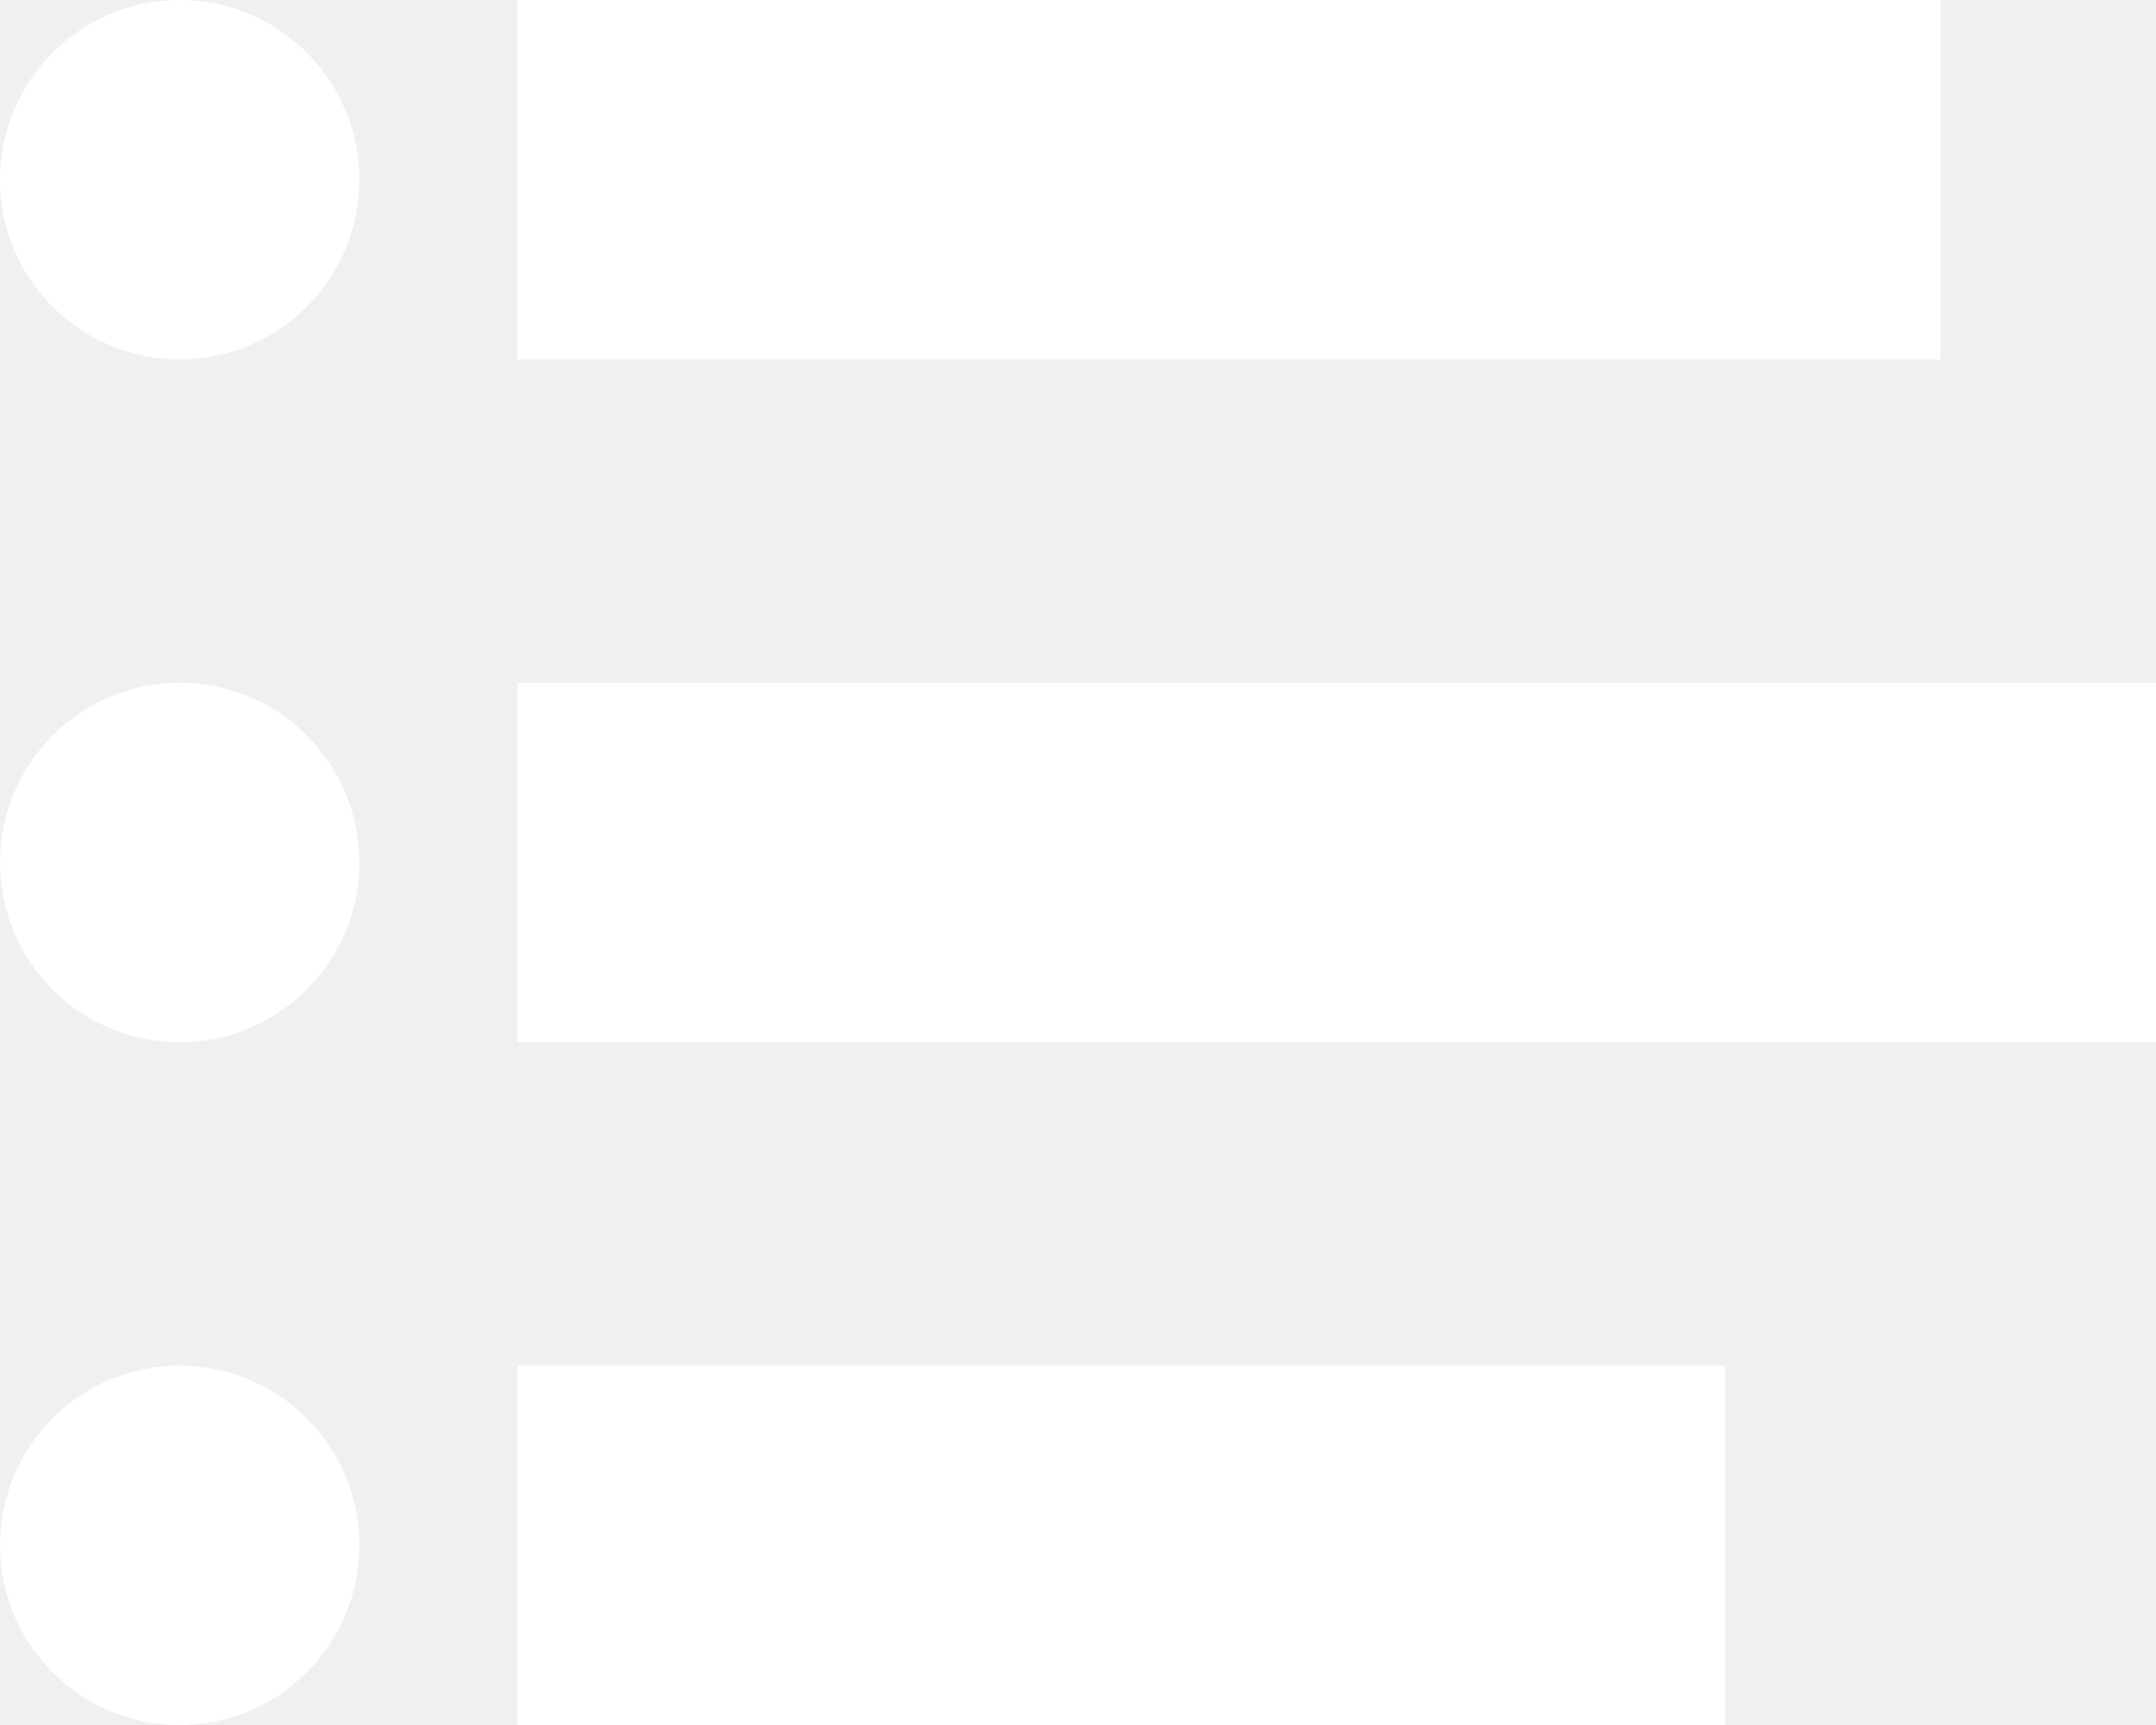
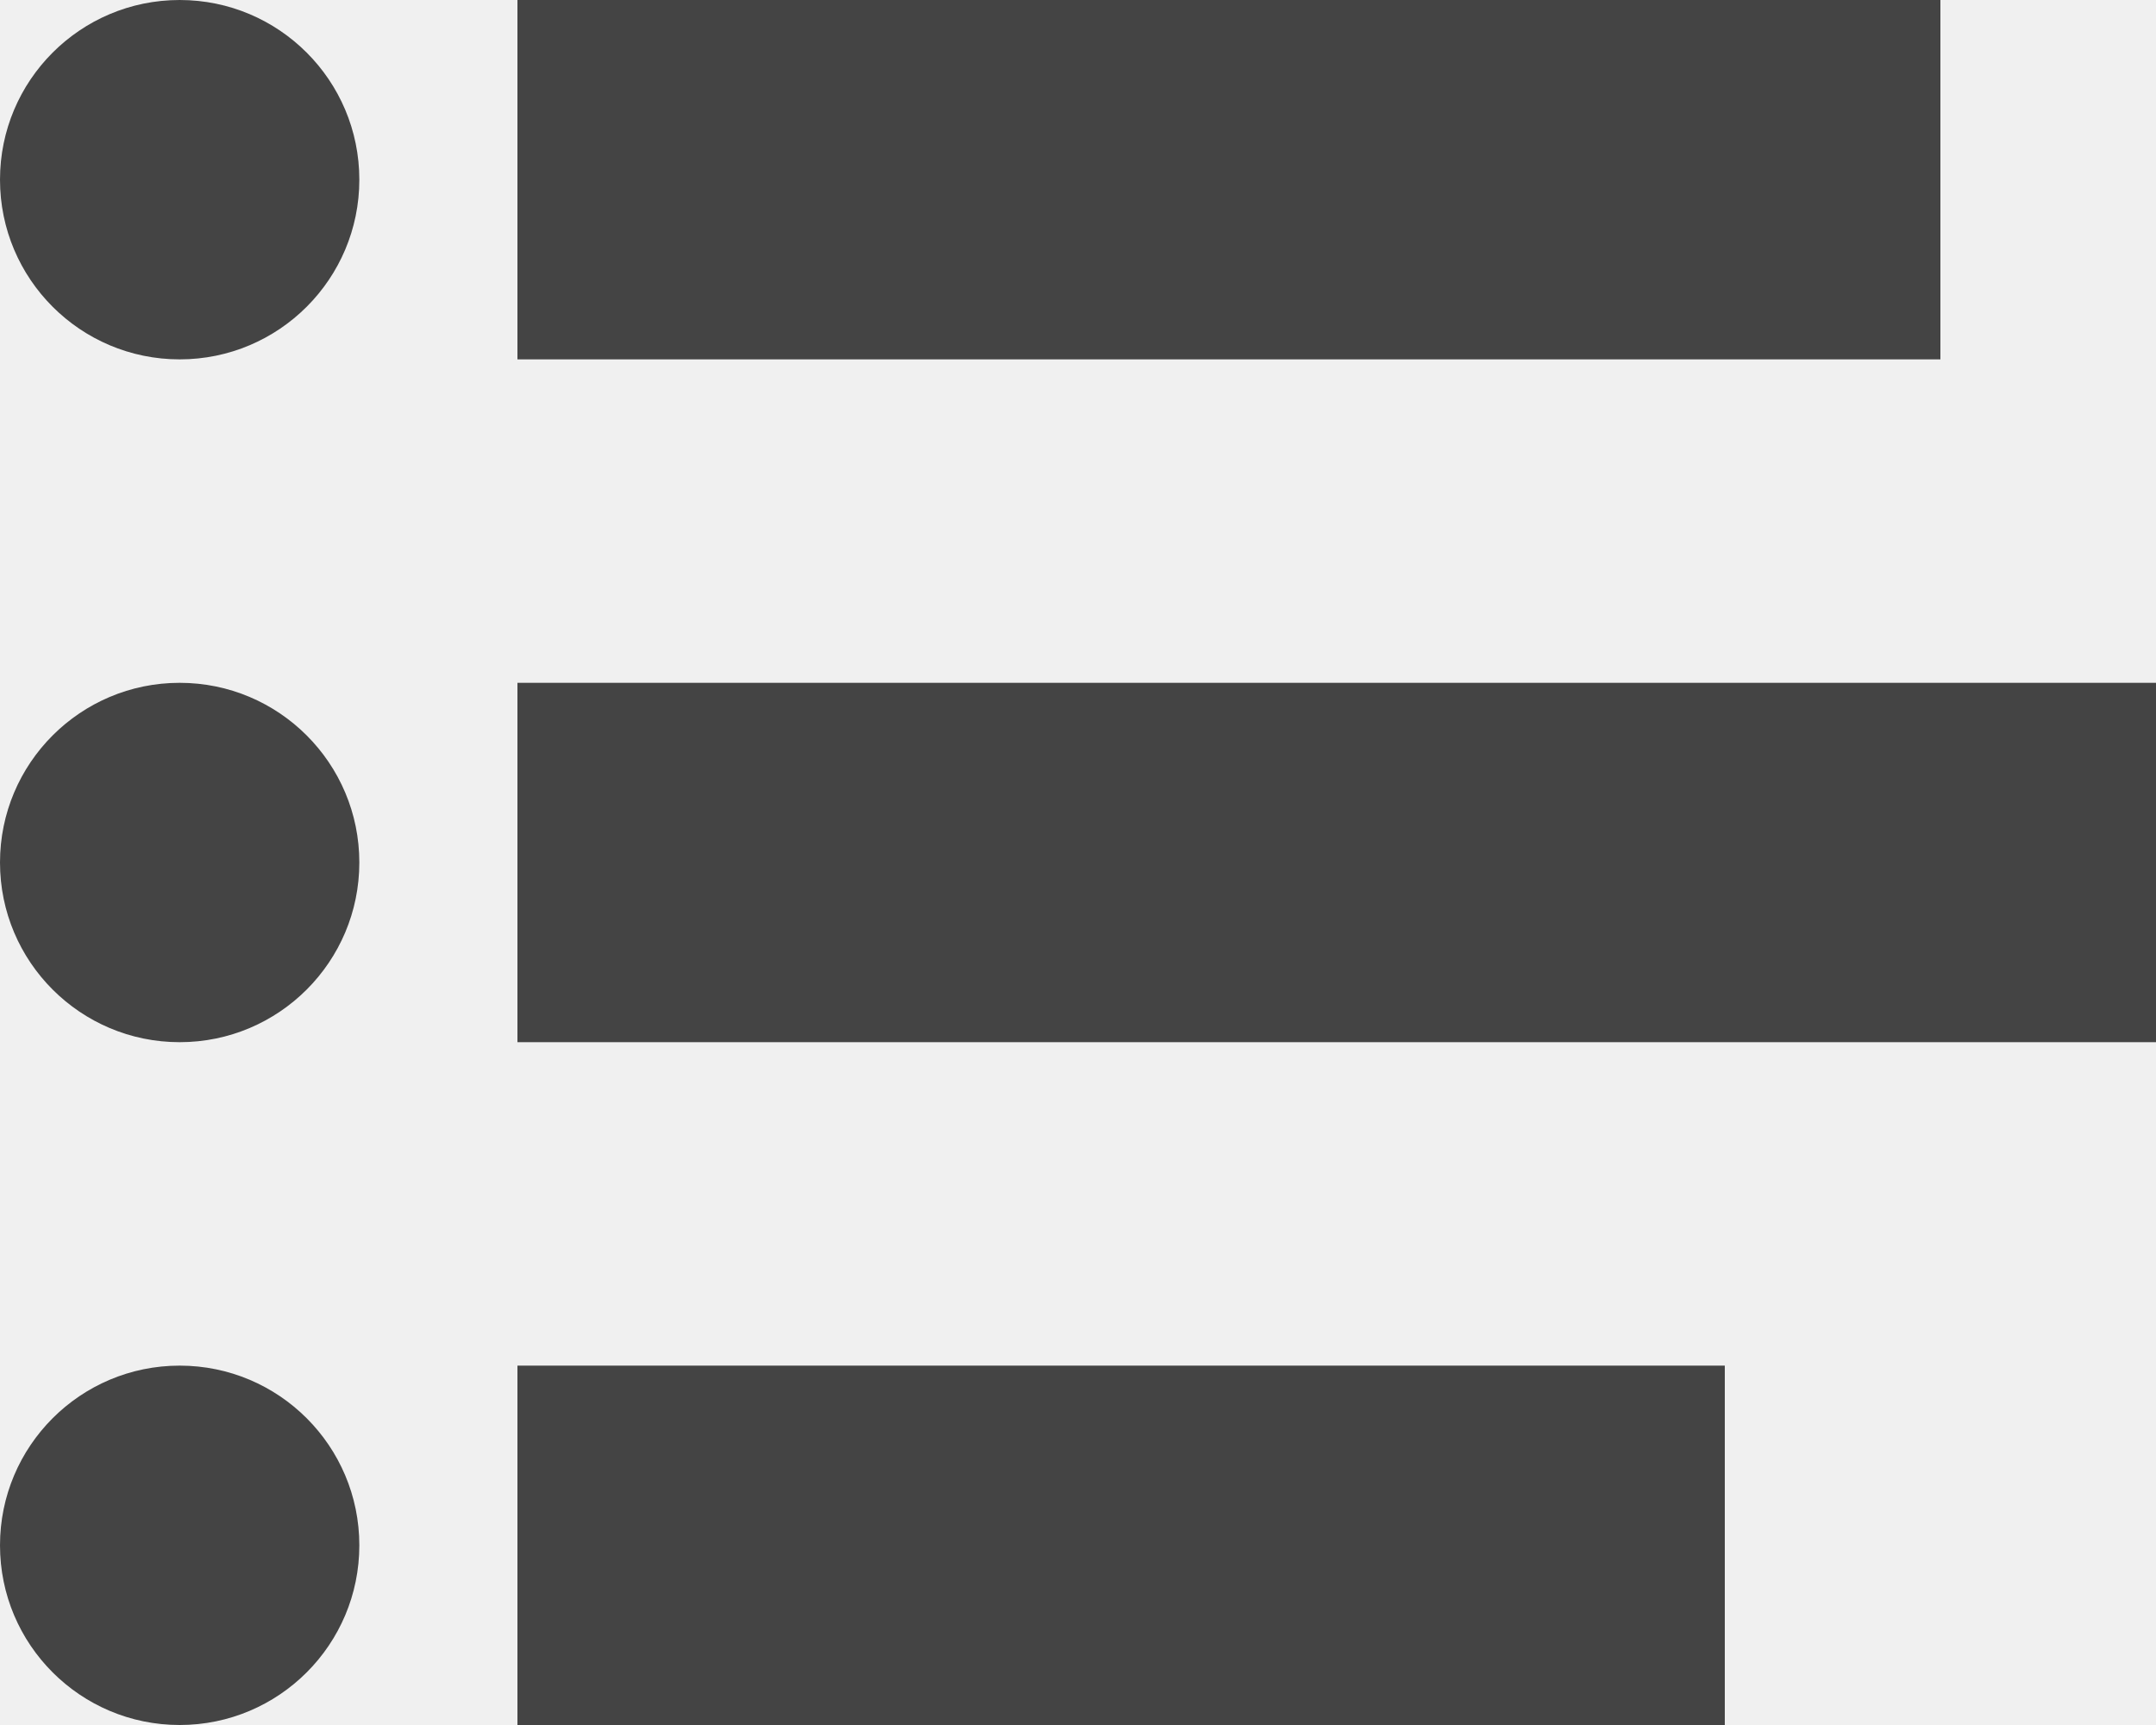
- <svg xmlns="http://www.w3.org/2000/svg" version="1.1" x="0px" y="0px" width="30px" height="24px" viewBox="0 0 30 24" enable-background="new 0 0 30 24" xml:space="preserve">
-   <circle fill="#FFFFFF" cx="2.5" cy="2.5" r="2.5" />
-   <circle fill="#FFFFFF" cx="2.5" cy="12" r="2.5" />
-   <circle fill="#FFFFFF" cx="2.5" cy="21.5" r="2.5" />
-   <rect x="7.2" fill="#FFFFFF" width="19.8" height="5" />
-   <rect x="7.2" y="9.5" fill="#FFFFFF" width="22.8" height="5" />
-   <rect x="7.2" y="19" fill="#FFFFFF" width="16.8" height="5" />
+ <svg xmlns="http://www.w3.org/2000/svg" width="30px" height="24px" viewBox="0 0 30 24" version="1.1">
+   <description>Created with Sketch (http://www.bohemiancoding.com/sketch)</description>
+   <defs />
+   <g id="Page-1" stroke="none" stroke-width="1" fill="none" fill-rule="evenodd">
+     <g id="nav-icon" fill="#444444">
+       <circle d="M2.5,5 C3.881,5 5,3.881 5,2.5 C5,1.119 3.881,0 2.5,0 C1.119,0 0,1.119 0,2.5 C0,3.881 1.119,5 2.5,5 Z M2.5,5" id="Oval" cx="2.5" cy="2.5" r="2.5" />
+       <circle d="M2.5,14.5 C3.881,14.5 5,13.381 5,12 C5,10.619 3.881,9.5 2.5,9.5 C1.119,9.5 0,10.619 0,12 C0,13.381 1.119,14.5 2.5,14.5 Z M2.5,14.5" id="Oval" cx="2.5" cy="12" r="2.5" />
+       <circle d="M2.5,24 C3.881,24 5,22.881 5,21.5 C5,20.119 3.881,19 2.5,19 C1.119,19 0,20.119 0,21.5 C0,22.881 1.119,24 2.5,24 Z M2.5,24" id="Oval" cx="2.5" cy="21.5" r="2.5" />
+       <rect d="M7.2,0 L7.2,5 L27,5 L27,0 L7.2,0 Z M7.2,0" id="Rectangle" x="7.2" y="0" width="19.8" height="5" />
+       <rect d="M7.2,9.5 L7.2,14.5 L30,14.5 L30,9.5 L7.2,9.5 Z M7.2,9.5" id="Rectangle" x="7.2" y="9.5" width="22.8" height="5" />
+       <rect d="M7.2,19 L7.2,24 L24,24 L24,19 L7.2,19 Z M7.2,19" id="Rectangle" x="7.2" y="19" width="16.8" height="5" />
+     </g>
+   </g>
</svg>
